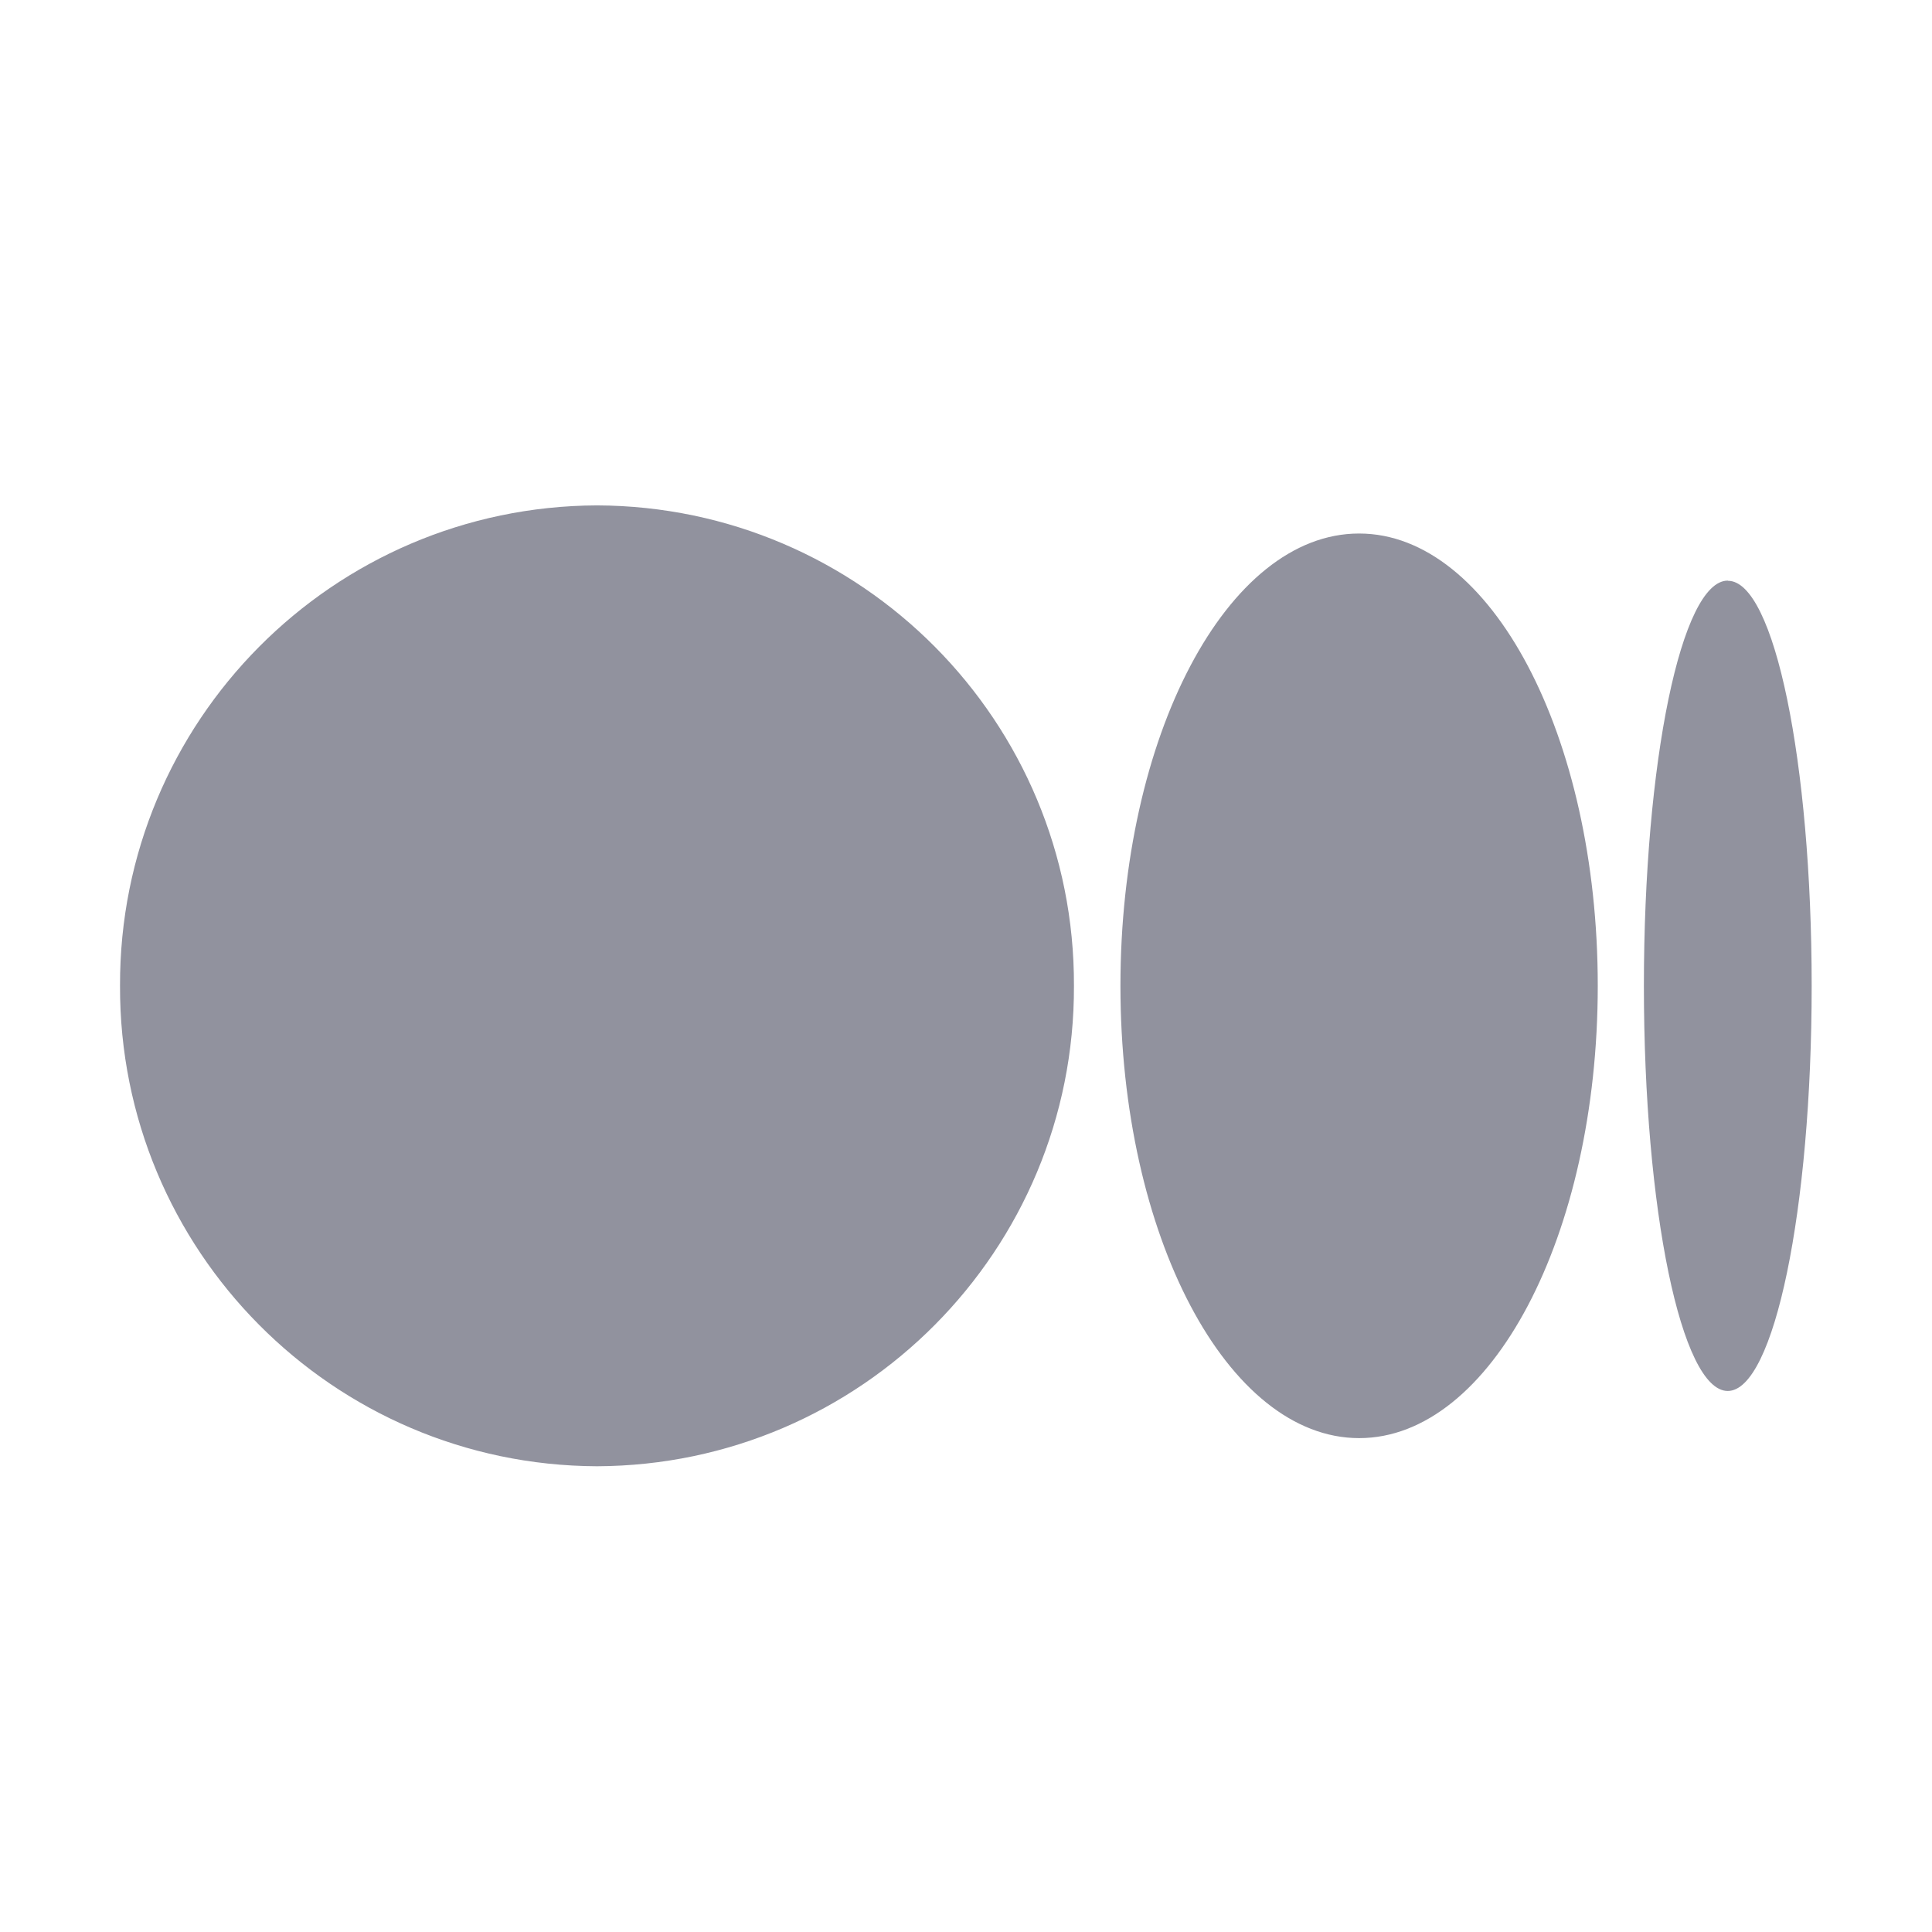
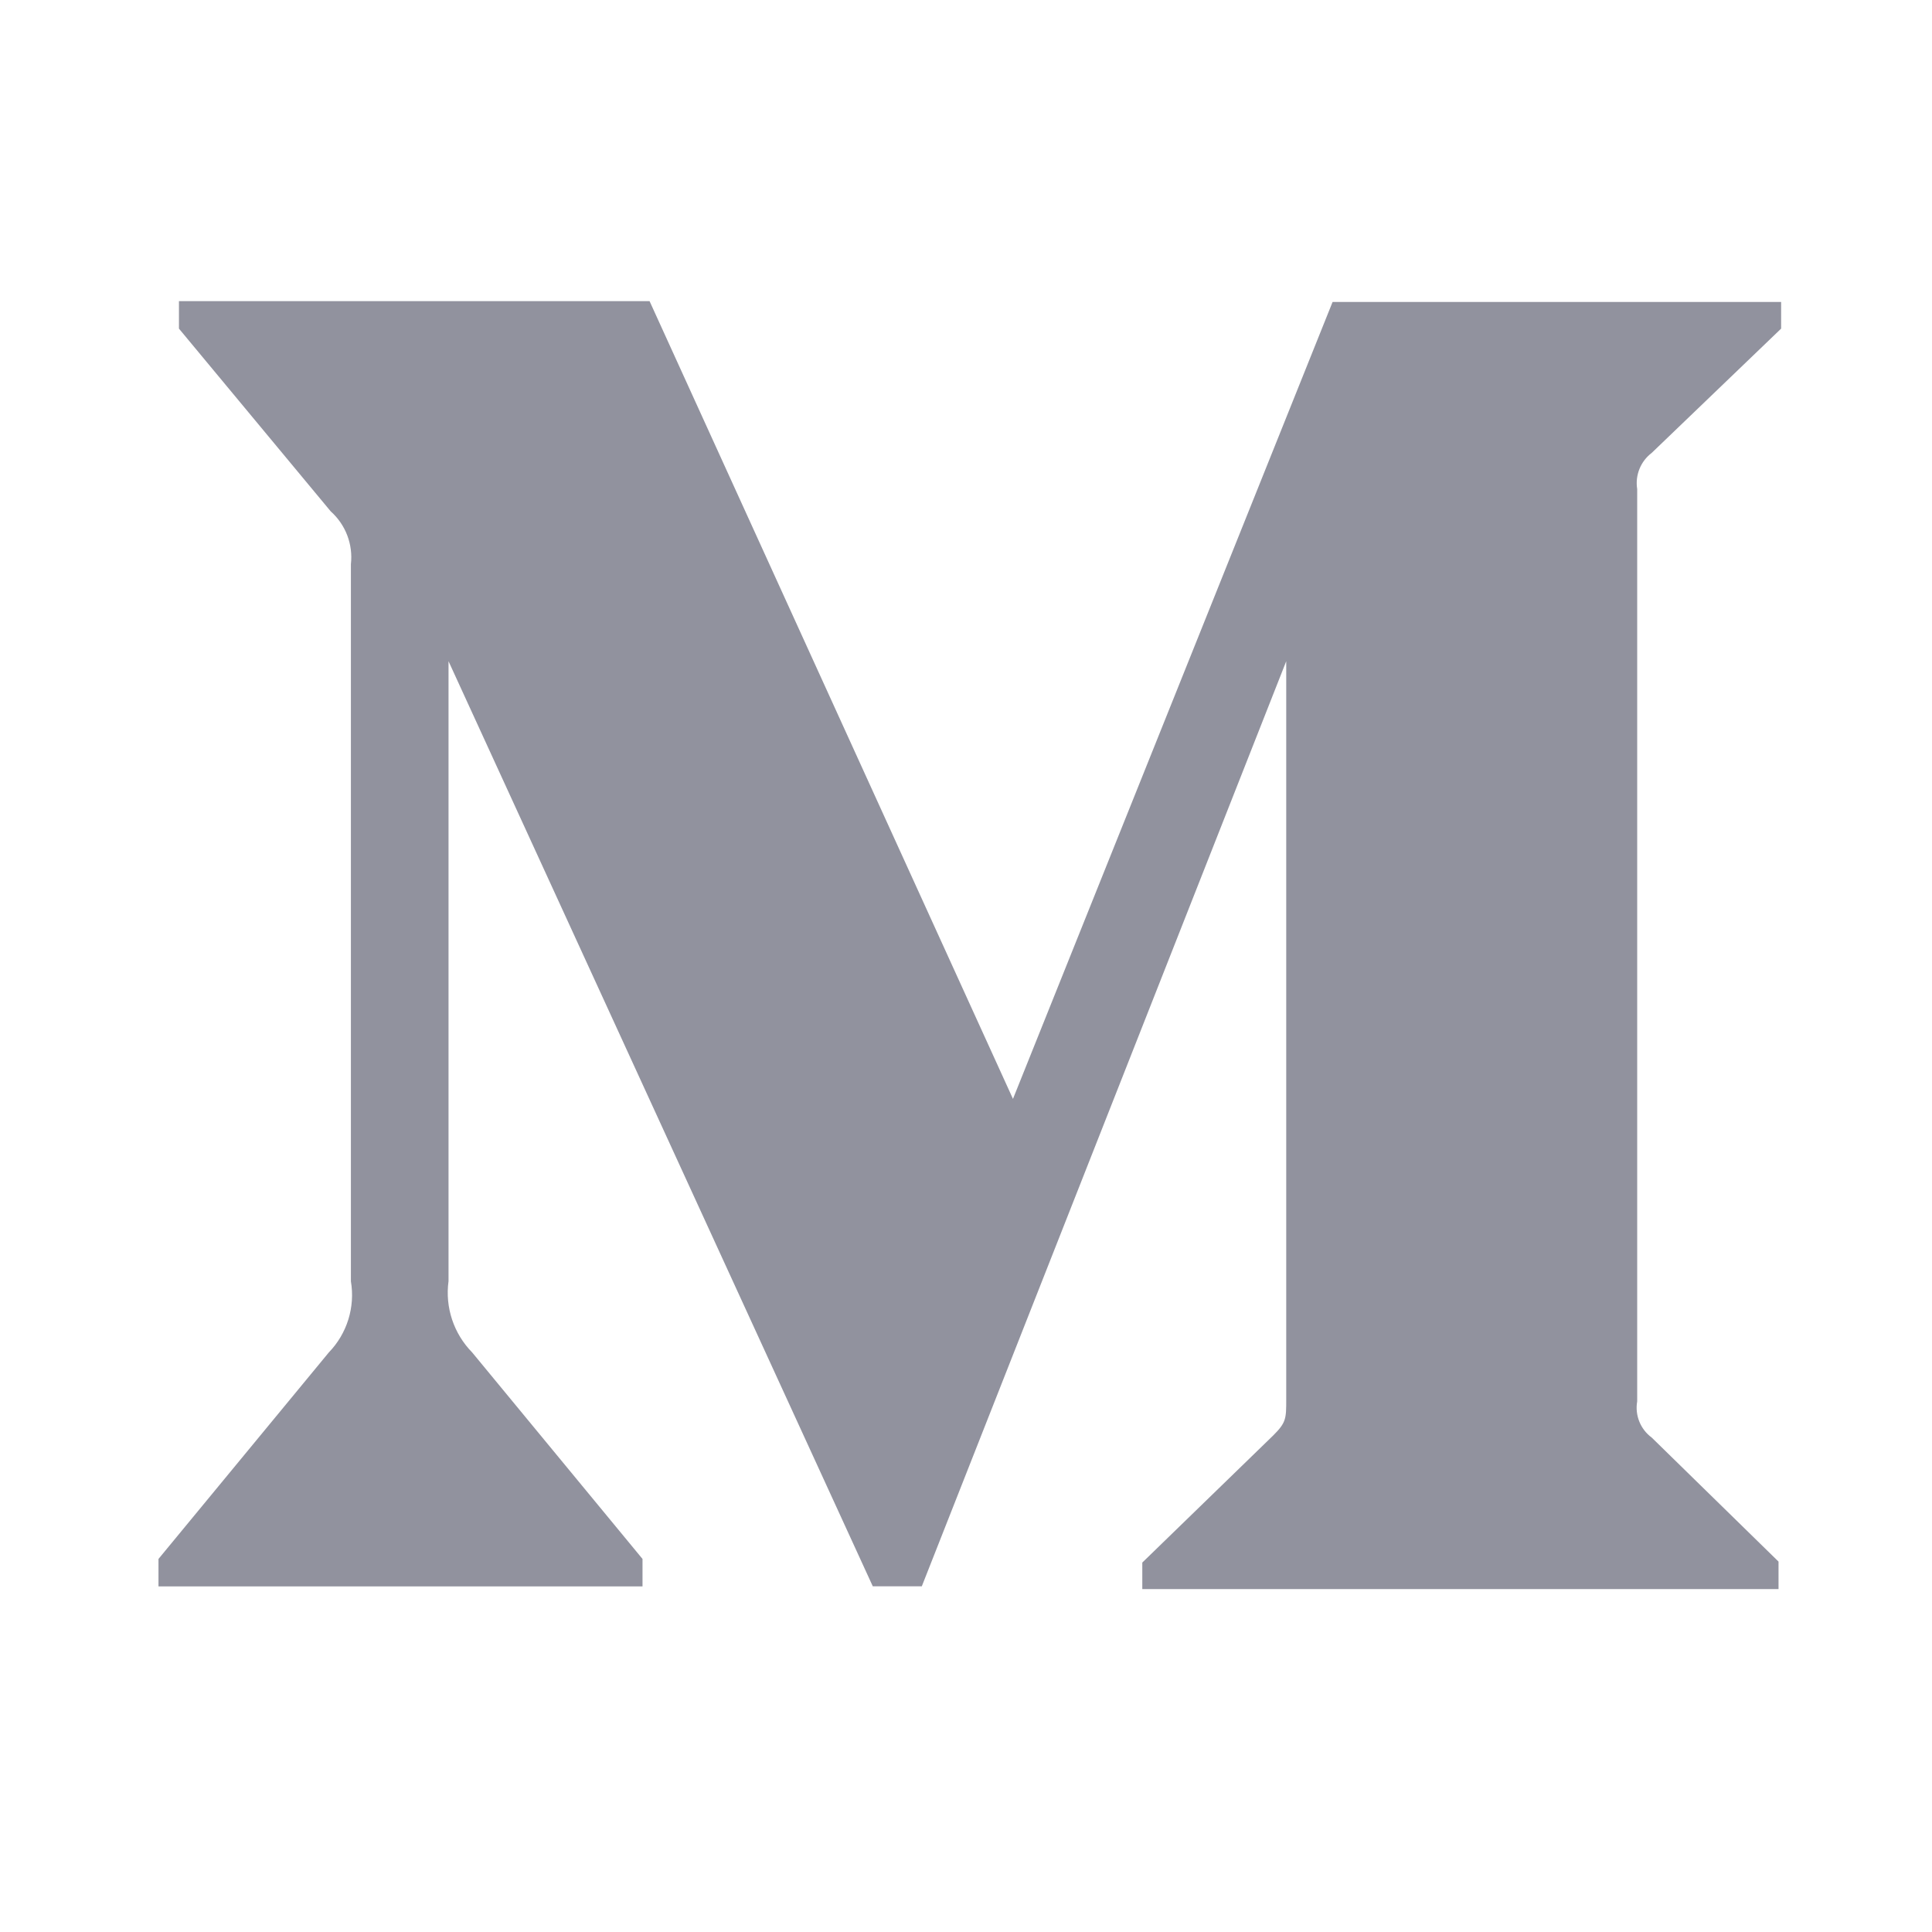
- <svg xmlns="http://www.w3.org/2000/svg" width="32" height="32" viewBox="0 0 32 32">
-   <g id="ic_medium" transform="translate(-842 -2956.297)">
-     <rect id="bg" width="32" height="32" transform="translate(842 2956.297)" fill="none" />
-     <path id="ic_medium_" data-name="ic_medium'" d="M7.9-18.249A7.931,7.931,0,0,0,0-10.292,7.931,7.931,0,0,0,7.9-2.334a7.931,7.931,0,0,0,7.9-7.957A7.93,7.93,0,0,0,7.9-18.249Zm12.621.466c-2.182,0-3.951,3.355-3.951,7.491S18.342-2.8,20.524-2.8s3.952-3.355,3.952-7.492h0c0-4.138-1.769-7.491-3.952-7.491Zm6.108.78c-.767,0-1.389,3-1.389,6.711s.622,6.711,1.389,6.711,1.39-3.006,1.39-6.711S27.4-17,26.633-17Z" transform="translate(843.988 2982.917)" fill="#91929e" />
-   </g>
+ <svg xmlns="http://www.w3.org/2000/svg" id="ic_medium" width="32" height="32" viewBox="0 0 32 32">
+   <rect id="bg" width="32" height="32" fill="none" />
+   <path id="Path_1562" data-name="Path 1562" d="M28.823-8.158,26.68-6.1a.629.629,0,0,0-.241.6V9.61a.614.614,0,0,0,.241.6l2.1,2.054v.455H18.242V12.28l2.17-2.107c.214-.214.214-.277.214-.6V-2.649L14.59,12.673h-.812L6.751-2.649V7.619A1.412,1.412,0,0,0,7.143,8.8l2.821,3.42v.455H1.947v-.455L4.768,8.8a1.367,1.367,0,0,0,.366-1.179V-4.256A1.019,1.019,0,0,0,4.8-5.131L2.286-8.158v-.455h7.795L16.1,4.6,21.394-8.6h7.429Z" transform="translate(0.678 13.601)" fill="#91929e" />
</svg>
